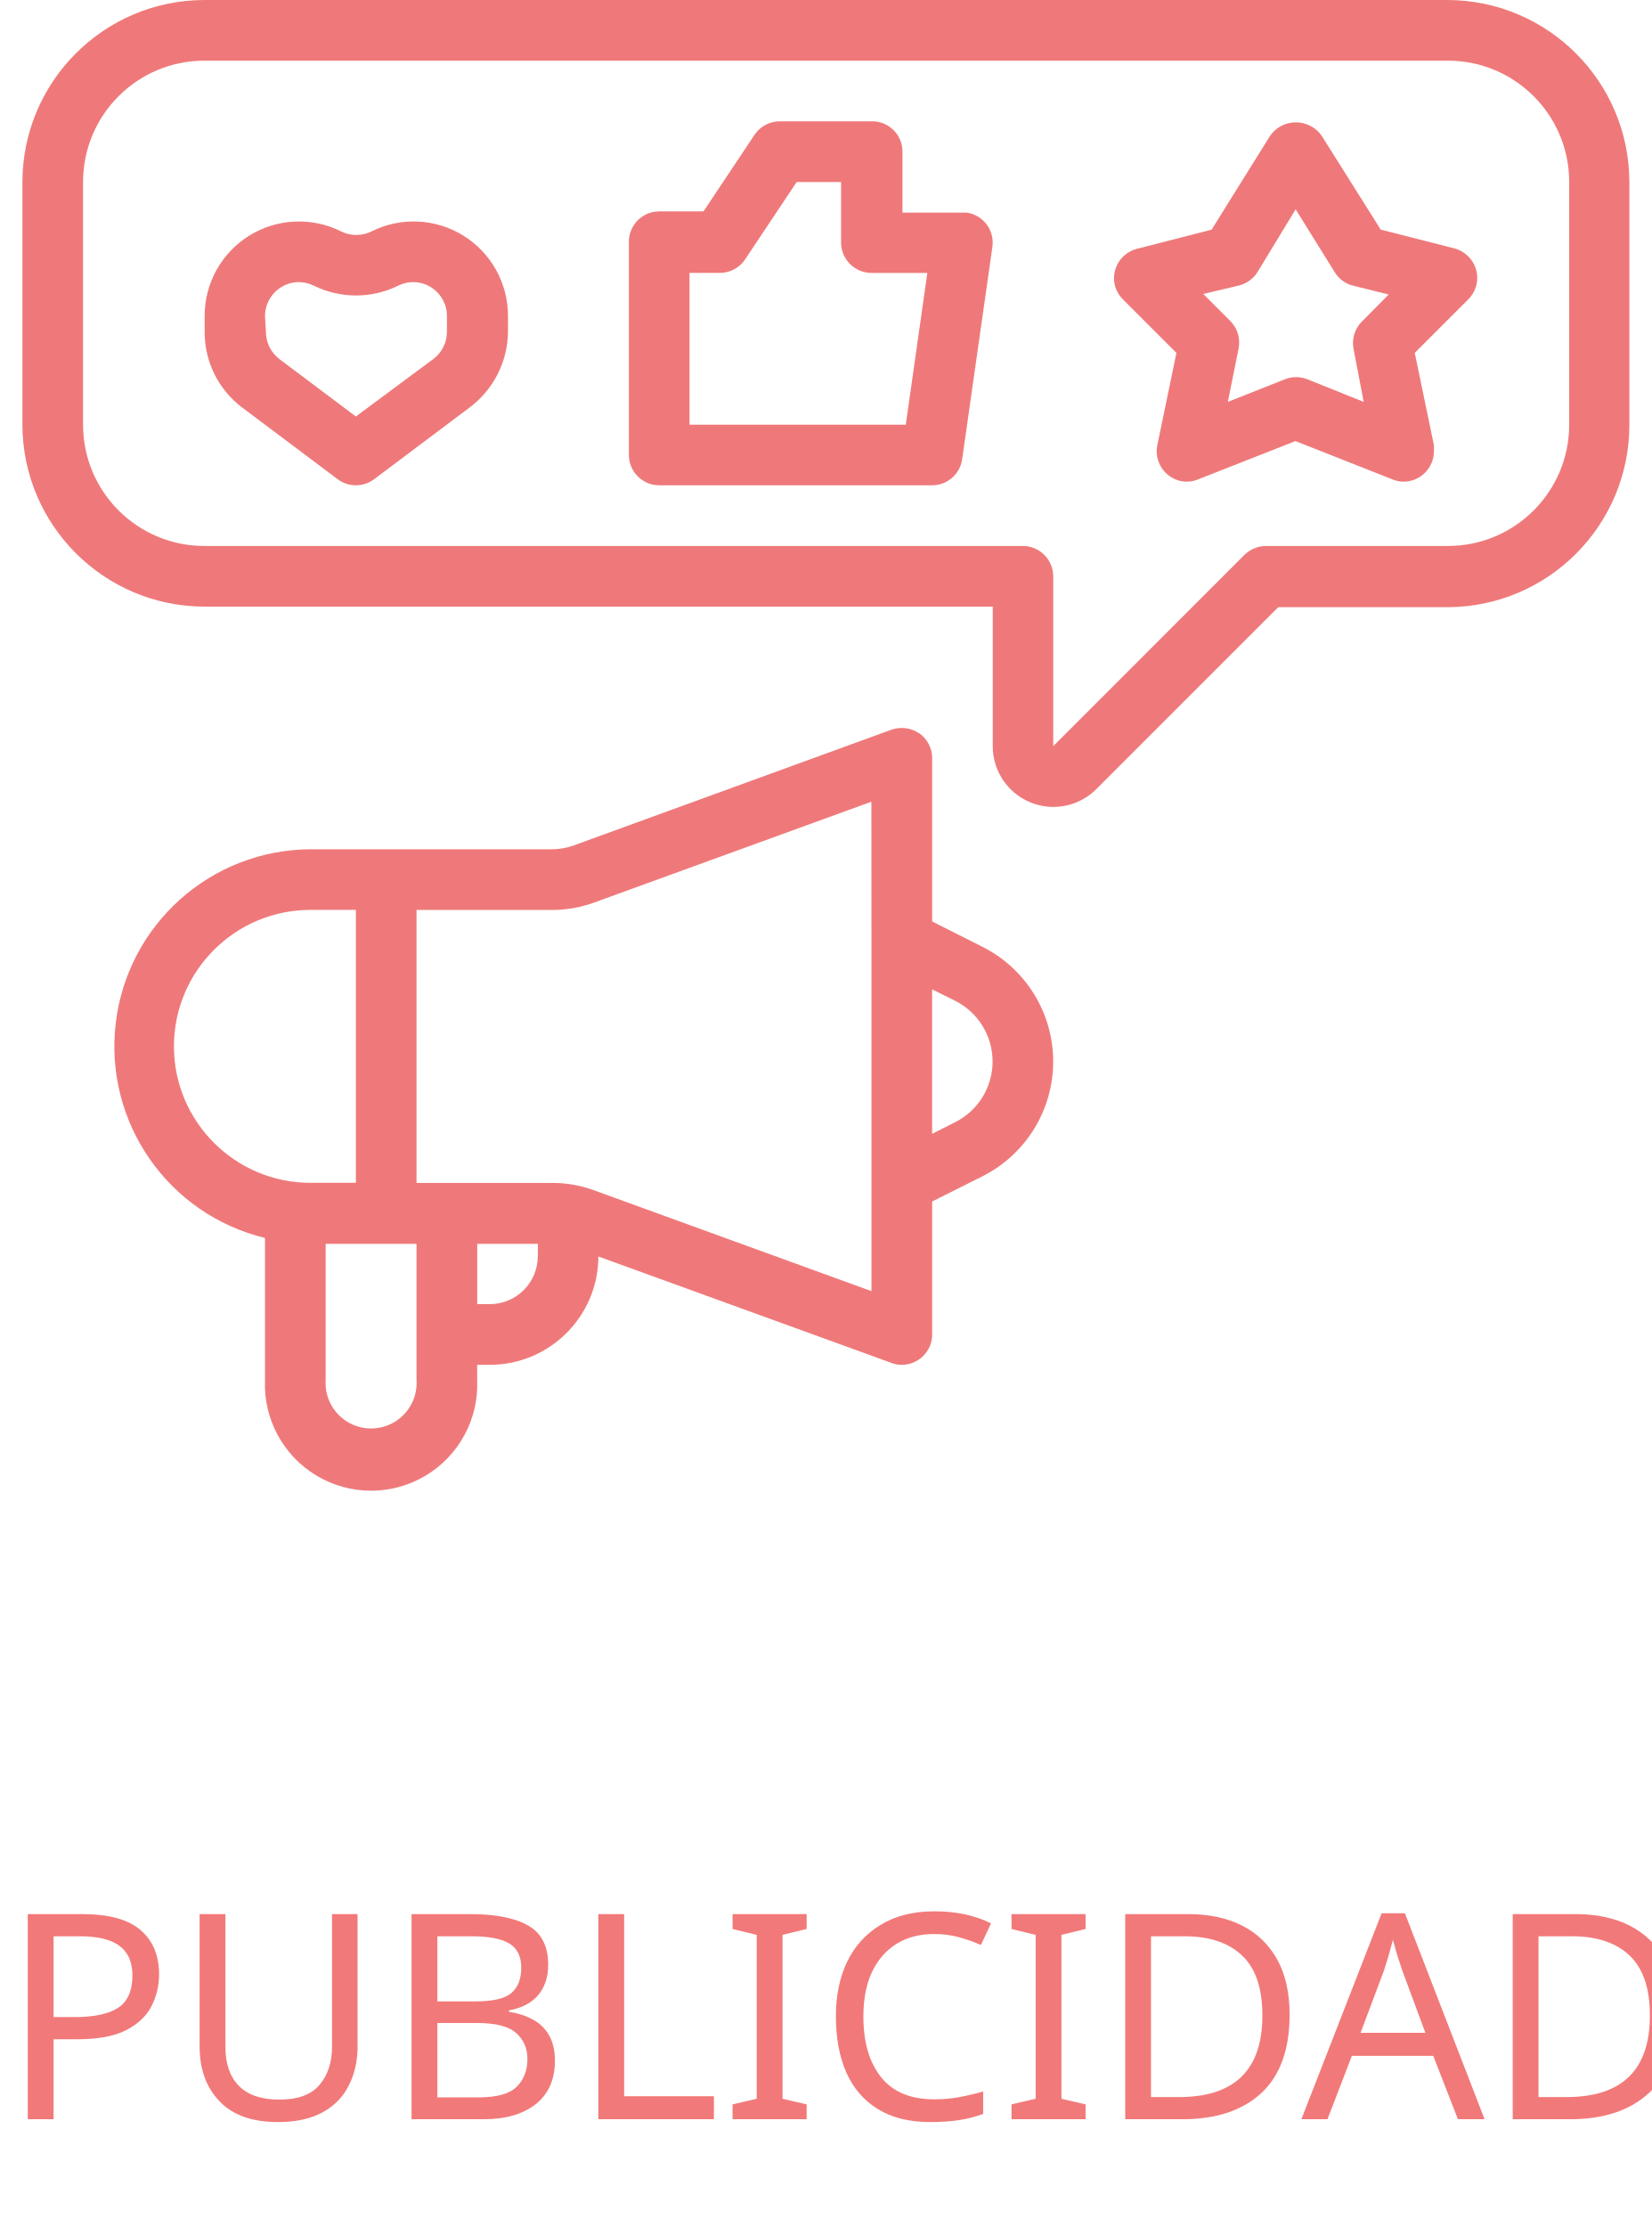
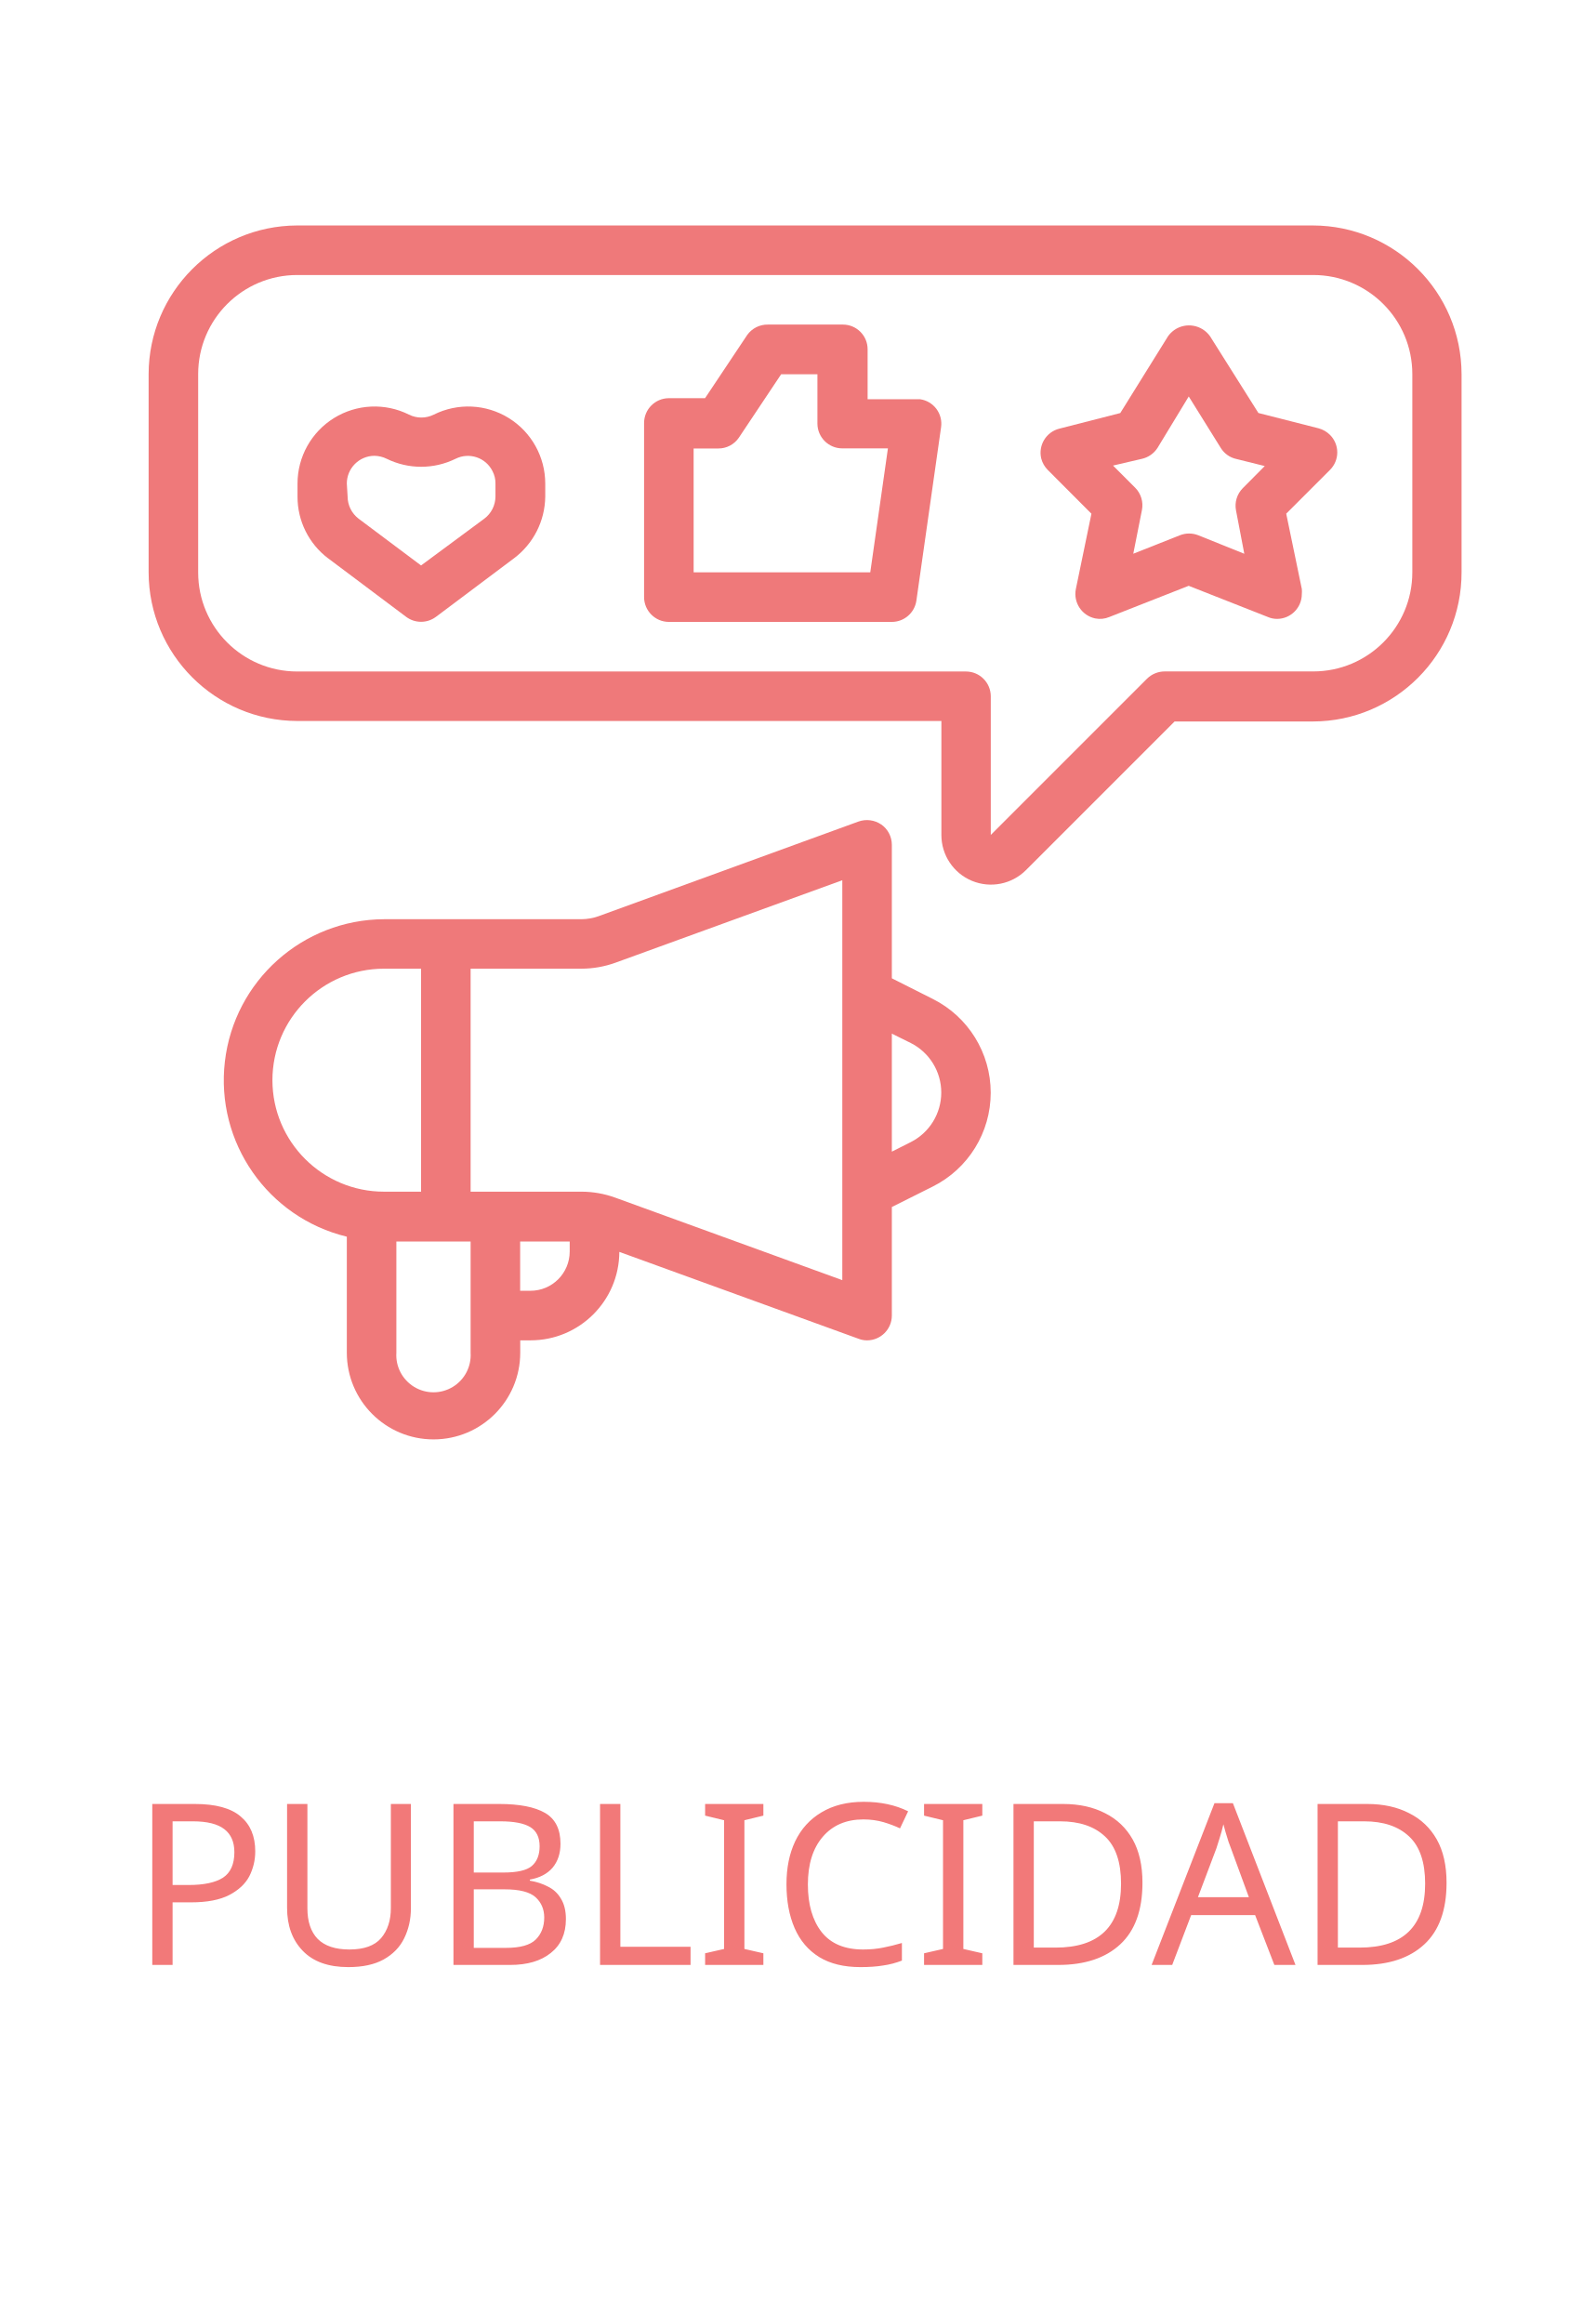
- <svg xmlns="http://www.w3.org/2000/svg" width="92" height="124" viewBox="0 0 92 124">
+ <svg xmlns="http://www.w3.org/2000/svg" width="92" height="134" viewBox="0 0 92 134">
  <defs>
    <clipPath id="clip-path">
-       <rect id="Rectángulo_236" data-name="Rectángulo 236" width="92" height="83" transform="translate(307 384)" fill="#d8bebe" stroke="#707070" stroke-width="1" />
+       <rect id="Rectángulo_236" data-name="Rectángulo 236" width="77.82" height="70.21" transform="translate(0 0)" fill="#d8bebe" stroke="#707070" stroke-width="1" />
    </clipPath>
  </defs>
-   <g id="Grupo_59" data-name="Grupo 59" transform="translate(-297 -785)">
-     <g id="Enmascarar_grupo_26" data-name="Enmascarar grupo 26" transform="translate(-10 401)" clip-path="url(#clip-path)">
-       <g id="social_media" data-name="social media" transform="translate(308.248 384)">
+   <g id="Grupo_75" data-name="Grupo 75" transform="translate(-295 -562)">
+     <rect id="Rectángulo_351" data-name="Rectángulo 351" width="92" height="134" transform="translate(295 562)" fill="none" opacity="0.451" />
+     <g id="Enmascarar_grupo_26" data-name="Enmascarar grupo 26" transform="translate(302.515 575)" clip-path="url(#clip-path)">
+       <g id="social_media" data-name="social media" transform="translate(1.055 0)">
        <g id="Capa_1" data-name="Capa 1">
          <g id="outline">
-             <path id="Trazado_98" data-name="Trazado 98" d="M12.232,22.685l5.328,4a1.694,1.694,0,0,0,2.025,0l5.328-4a5.328,5.328,0,0,0,2.131-4.2v-.9a5.253,5.253,0,0,0-7.6-4.7,1.9,1.9,0,0,1-1.694,0,5.253,5.253,0,0,0-7.6,4.7v.9a5.253,5.253,0,0,0,2.078,4.2Zm1.279-5.093a1.9,1.9,0,0,1,1.875-1.886,1.961,1.961,0,0,1,.842.2,5.328,5.328,0,0,0,4.7,0,1.875,1.875,0,0,1,2.515.842,1.758,1.758,0,0,1,.2.842v.9a1.886,1.886,0,0,1-.757,1.5l-4.315,3.2-4.262-3.2a1.907,1.907,0,0,1-.746-1.5Z" fill="#ef797a" />
-             <path id="Trazado_99" data-name="Trazado 99" d="M35.461,27.022H50.666a1.694,1.694,0,0,0,1.673-1.449l1.684-11.827a1.684,1.684,0,0,0-1.428-1.907h-3.58v-3.4a1.684,1.684,0,0,0-1.684-1.684H42.216a1.694,1.694,0,0,0-1.406.7l-2.877,4.315H35.461a1.694,1.694,0,0,0-1.684,1.694V25.328a1.694,1.694,0,0,0,1.684,1.694Zm1.694-11.827h1.684a1.684,1.684,0,0,0,1.407-.746l2.877-4.315h2.472v3.378a1.694,1.694,0,0,0,1.694,1.684H50.4l-1.2,8.45H37.155Z" fill="#ef797a" />
-             <path id="Trazado_100" data-name="Trazado 100" d="M64.273,19.648l-1.066,5.147a1.7,1.7,0,0,0,1.321,1.993,1.63,1.63,0,0,0,.959-.1L70.9,24.56l5.4,2.131a1.577,1.577,0,0,0,.629.128,1.694,1.694,0,0,0,1.684-1.694,1.938,1.938,0,0,0,0-.341l-1.066-5.136,2.983-2.983a1.684,1.684,0,0,0,0-2.387,1.737,1.737,0,0,0-.778-.448l-4.1-1.044L72.36,7.555a1.758,1.758,0,0,0-2.44-.426,1.8,1.8,0,0,0-.426.426l-3.261,5.232-4.156,1.066a1.694,1.694,0,0,0-1.236,2.025,1.716,1.716,0,0,0,.448.788Zm3.442-3.74a1.716,1.716,0,0,0,1.066-.746l2.131-3.506L73.1,15.173a1.662,1.662,0,0,0,1.066.746l1.929.479-1.5,1.513a1.694,1.694,0,0,0-.458,1.513l.565,2.952-3.133-1.257a1.7,1.7,0,0,0-1.257,0l-3.175,1.257.6-2.983a1.694,1.694,0,0,0-.458-1.513l-1.513-1.513Z" fill="#ef797a" />
-             <path id="Trazado_101" data-name="Trazado 101" d="M0,10.133V23.644A10.155,10.155,0,0,0,10.133,33.777h43.91v7.778a3.378,3.378,0,0,0,5.765,2.387L69.941,33.809h9.43A10.155,10.155,0,0,0,89.5,23.644V10.133A10.155,10.155,0,0,0,79.371,0H10.112A10.154,10.154,0,0,0,0,10.133Zm3.378,0a6.755,6.755,0,0,1,6.755-6.755H79.393a6.755,6.755,0,0,1,6.755,6.755V23.644A6.755,6.755,0,0,1,79.393,30.4H69.259a1.726,1.726,0,0,0-1.193.49L57.411,41.545V32.083A1.694,1.694,0,0,0,55.717,30.4H10.133a6.755,6.755,0,0,1-6.755-6.755Z" fill="#ef797a" />
-             <path id="Trazado_102" data-name="Trazado 102" d="M49.941,40.831a1.726,1.726,0,0,0-1.545-.2l-17.73,6.457a3.6,3.6,0,0,1-1.161.2H16.047a10.975,10.975,0,0,0-2.536,21.641v7.906a5.914,5.914,0,1,0,11.817,0v-.842h.7a6.052,6.052,0,0,0,6.052-6.031L48.4,75.887a1.534,1.534,0,0,0,.575.107,1.694,1.694,0,0,0,1.694-1.684V66.9l2.792-1.4a7.15,7.15,0,0,0,0-12.786l-2.792-1.406v-9.1a1.694,1.694,0,0,0-.725-1.385ZM8.439,58.263a7.608,7.608,0,0,1,7.608-7.6h2.525V65.86H16.047a7.608,7.608,0,0,1-7.608-7.6ZM21.95,76.835a2.536,2.536,0,1,1-5.061,0V69.259H21.95Zm6.755-6.894a2.674,2.674,0,0,1-2.674,2.674h-.7V69.259h3.378ZM47.288,52.349V71.891L31.806,66.265a6.755,6.755,0,0,0-2.3-.4H21.95V50.666H29.5a6.862,6.862,0,0,0,2.312-.4l15.471-5.626Zm4.667,3.378a3.783,3.783,0,0,1,0,6.755h0l-1.289.65V55.088Z" fill="#ef797a" />
+             <path id="Trazado_98" data-name="Trazado 98" d="M11.912,21.091l4.506,3.38a1.433,1.433,0,0,0,1.712,0l4.506-3.38a4.507,4.507,0,0,0,1.8-3.551v-.757a4.443,4.443,0,0,0-6.426-3.975,1.6,1.6,0,0,1-1.433,0,4.443,4.443,0,0,0-6.426,3.975v.757a4.444,4.444,0,0,0,1.758,3.551Zm1.082-4.308a1.6,1.6,0,0,1,1.586-1.6,1.658,1.658,0,0,1,.712.171,4.506,4.506,0,0,0,3.975,0,1.586,1.586,0,0,1,2.127.712,1.487,1.487,0,0,1,.171.712v.757a1.6,1.6,0,0,1-.64,1.271l-3.65,2.7-3.605-2.7a1.613,1.613,0,0,1-.631-1.271Z" transform="translate(-1.565 -1.902)" fill="#ef797a" />
+             <path id="Trazado_99" data-name="Trazado 99" d="M35.2,23.9H48.063a1.433,1.433,0,0,0,1.415-1.226l1.424-10a1.424,1.424,0,0,0-1.208-1.613H46.666V8.18a1.424,1.424,0,0,0-1.424-1.424H40.916a1.433,1.433,0,0,0-1.19.595L37.292,11H35.2a1.433,1.433,0,0,0-1.424,1.433V22.466A1.433,1.433,0,0,0,35.2,23.9Zm1.433-10h1.424a1.424,1.424,0,0,0,1.19-.631l2.434-3.65h2.091V12.47a1.433,1.433,0,0,0,1.433,1.424h2.632l-1.018,7.148H36.634Z" transform="translate(-5.206 -1.041)" fill="#ef797a" />
+             <path id="Trazado_100" data-name="Trazado 100" d="M63.737,17.67l-.9,4.353a1.442,1.442,0,0,0,1.118,1.685,1.379,1.379,0,0,0,.811-.081l4.579-1.8,4.57,1.8a1.334,1.334,0,0,0,.532.108A1.433,1.433,0,0,0,75.869,22.3a1.639,1.639,0,0,0,0-.288l-.9-4.344,2.524-2.524a1.424,1.424,0,0,0,0-2.019,1.469,1.469,0,0,0-.658-.379l-3.47-.883L70.578,7.44a1.487,1.487,0,0,0-2.064-.361,1.523,1.523,0,0,0-.361.361L65.4,11.866l-3.515.9a1.433,1.433,0,0,0-1.045,1.713,1.451,1.451,0,0,0,.379.667Zm2.911-3.164a1.451,1.451,0,0,0,.9-.631l1.8-2.965L71.2,13.885a1.406,1.406,0,0,0,.9.631l1.631.406L72.462,16.2a1.433,1.433,0,0,0-.388,1.28l.478,2.5L69.9,18.914a1.442,1.442,0,0,0-1.064,0l-2.686,1.064.5-2.524a1.433,1.433,0,0,0-.388-1.28l-1.28-1.28Z" transform="translate(-9.371 -1.05)" fill="#ef797a" />
+             <path id="Trazado_101" data-name="Trazado 101" d="M0,8.572V20a8.59,8.59,0,0,0,8.571,8.572H45.714v6.58a2.857,2.857,0,0,0,4.876,2.019L59.161,28.6h7.977A8.59,8.59,0,0,0,75.709,20V8.572A8.59,8.59,0,0,0,67.138,0H8.553A8.59,8.59,0,0,0,0,8.572Zm2.857,0A5.714,5.714,0,0,1,8.571,2.857H67.156A5.714,5.714,0,0,1,72.87,8.572V20a5.714,5.714,0,0,1-5.714,5.714H58.584a1.46,1.46,0,0,0-1.009.415l-9.013,9.013v-8a1.433,1.433,0,0,0-1.433-1.424H8.571A5.714,5.714,0,0,1,2.857,20Z" fill="#ef797a" />
+             <path id="Trazado_102" data-name="Trazado 102" d="M43.033,40.785a1.46,1.46,0,0,0-1.307-.171l-15,5.462a3.046,3.046,0,0,1-.982.171H14.363a9.284,9.284,0,0,0-2.145,18.306v6.688a5,5,0,1,0,10,0v-.712h.595a5.119,5.119,0,0,0,5.119-5.1l13.8,5.011a1.3,1.3,0,0,0,.487.09A1.433,1.433,0,0,0,43.646,69.1V62.841l2.361-1.181a6.048,6.048,0,0,0,0-10.816l-2.361-1.19v-7.7a1.433,1.433,0,0,0-.613-1.172ZM7.928,55.531A6.435,6.435,0,0,1,14.363,49.1H16.5V61.957H14.363a6.435,6.435,0,0,1-6.435-6.427Zm11.428,15.71a2.145,2.145,0,1,1-4.281,0V64.832h4.281Zm5.714-5.832a2.262,2.262,0,0,1-2.262,2.262h-.595V64.832H25.07ZM40.789,50.528v16.53L27.693,62.3a5.714,5.714,0,0,0-1.947-.343h-6.39V49.1h6.39a5.8,5.8,0,0,0,1.956-.343L40.789,44Zm3.948,2.857a3.2,3.2,0,0,1,0,5.714h0l-1.091.55V52.845Z" transform="translate(-0.789 -6.246)" fill="#ef797a" />
          </g>
        </g>
      </g>
    </g>
-     <text id="PUBLICIDAD" transform="translate(297 903)" fill="#f27979" font-size="16" font-family="Poppins-Medium, Poppins Medium" font-weight="500">
+     <text id="PUBLICIDAD" transform="translate(302.515 675.297)" fill="#f27979" font-size="13" font-family="Poppins-Medium, Poppins Medium" font-weight="500">
      <tspan x="0" y="0">PUBLICIDAD</tspan>
    </text>
  </g>
</svg>
